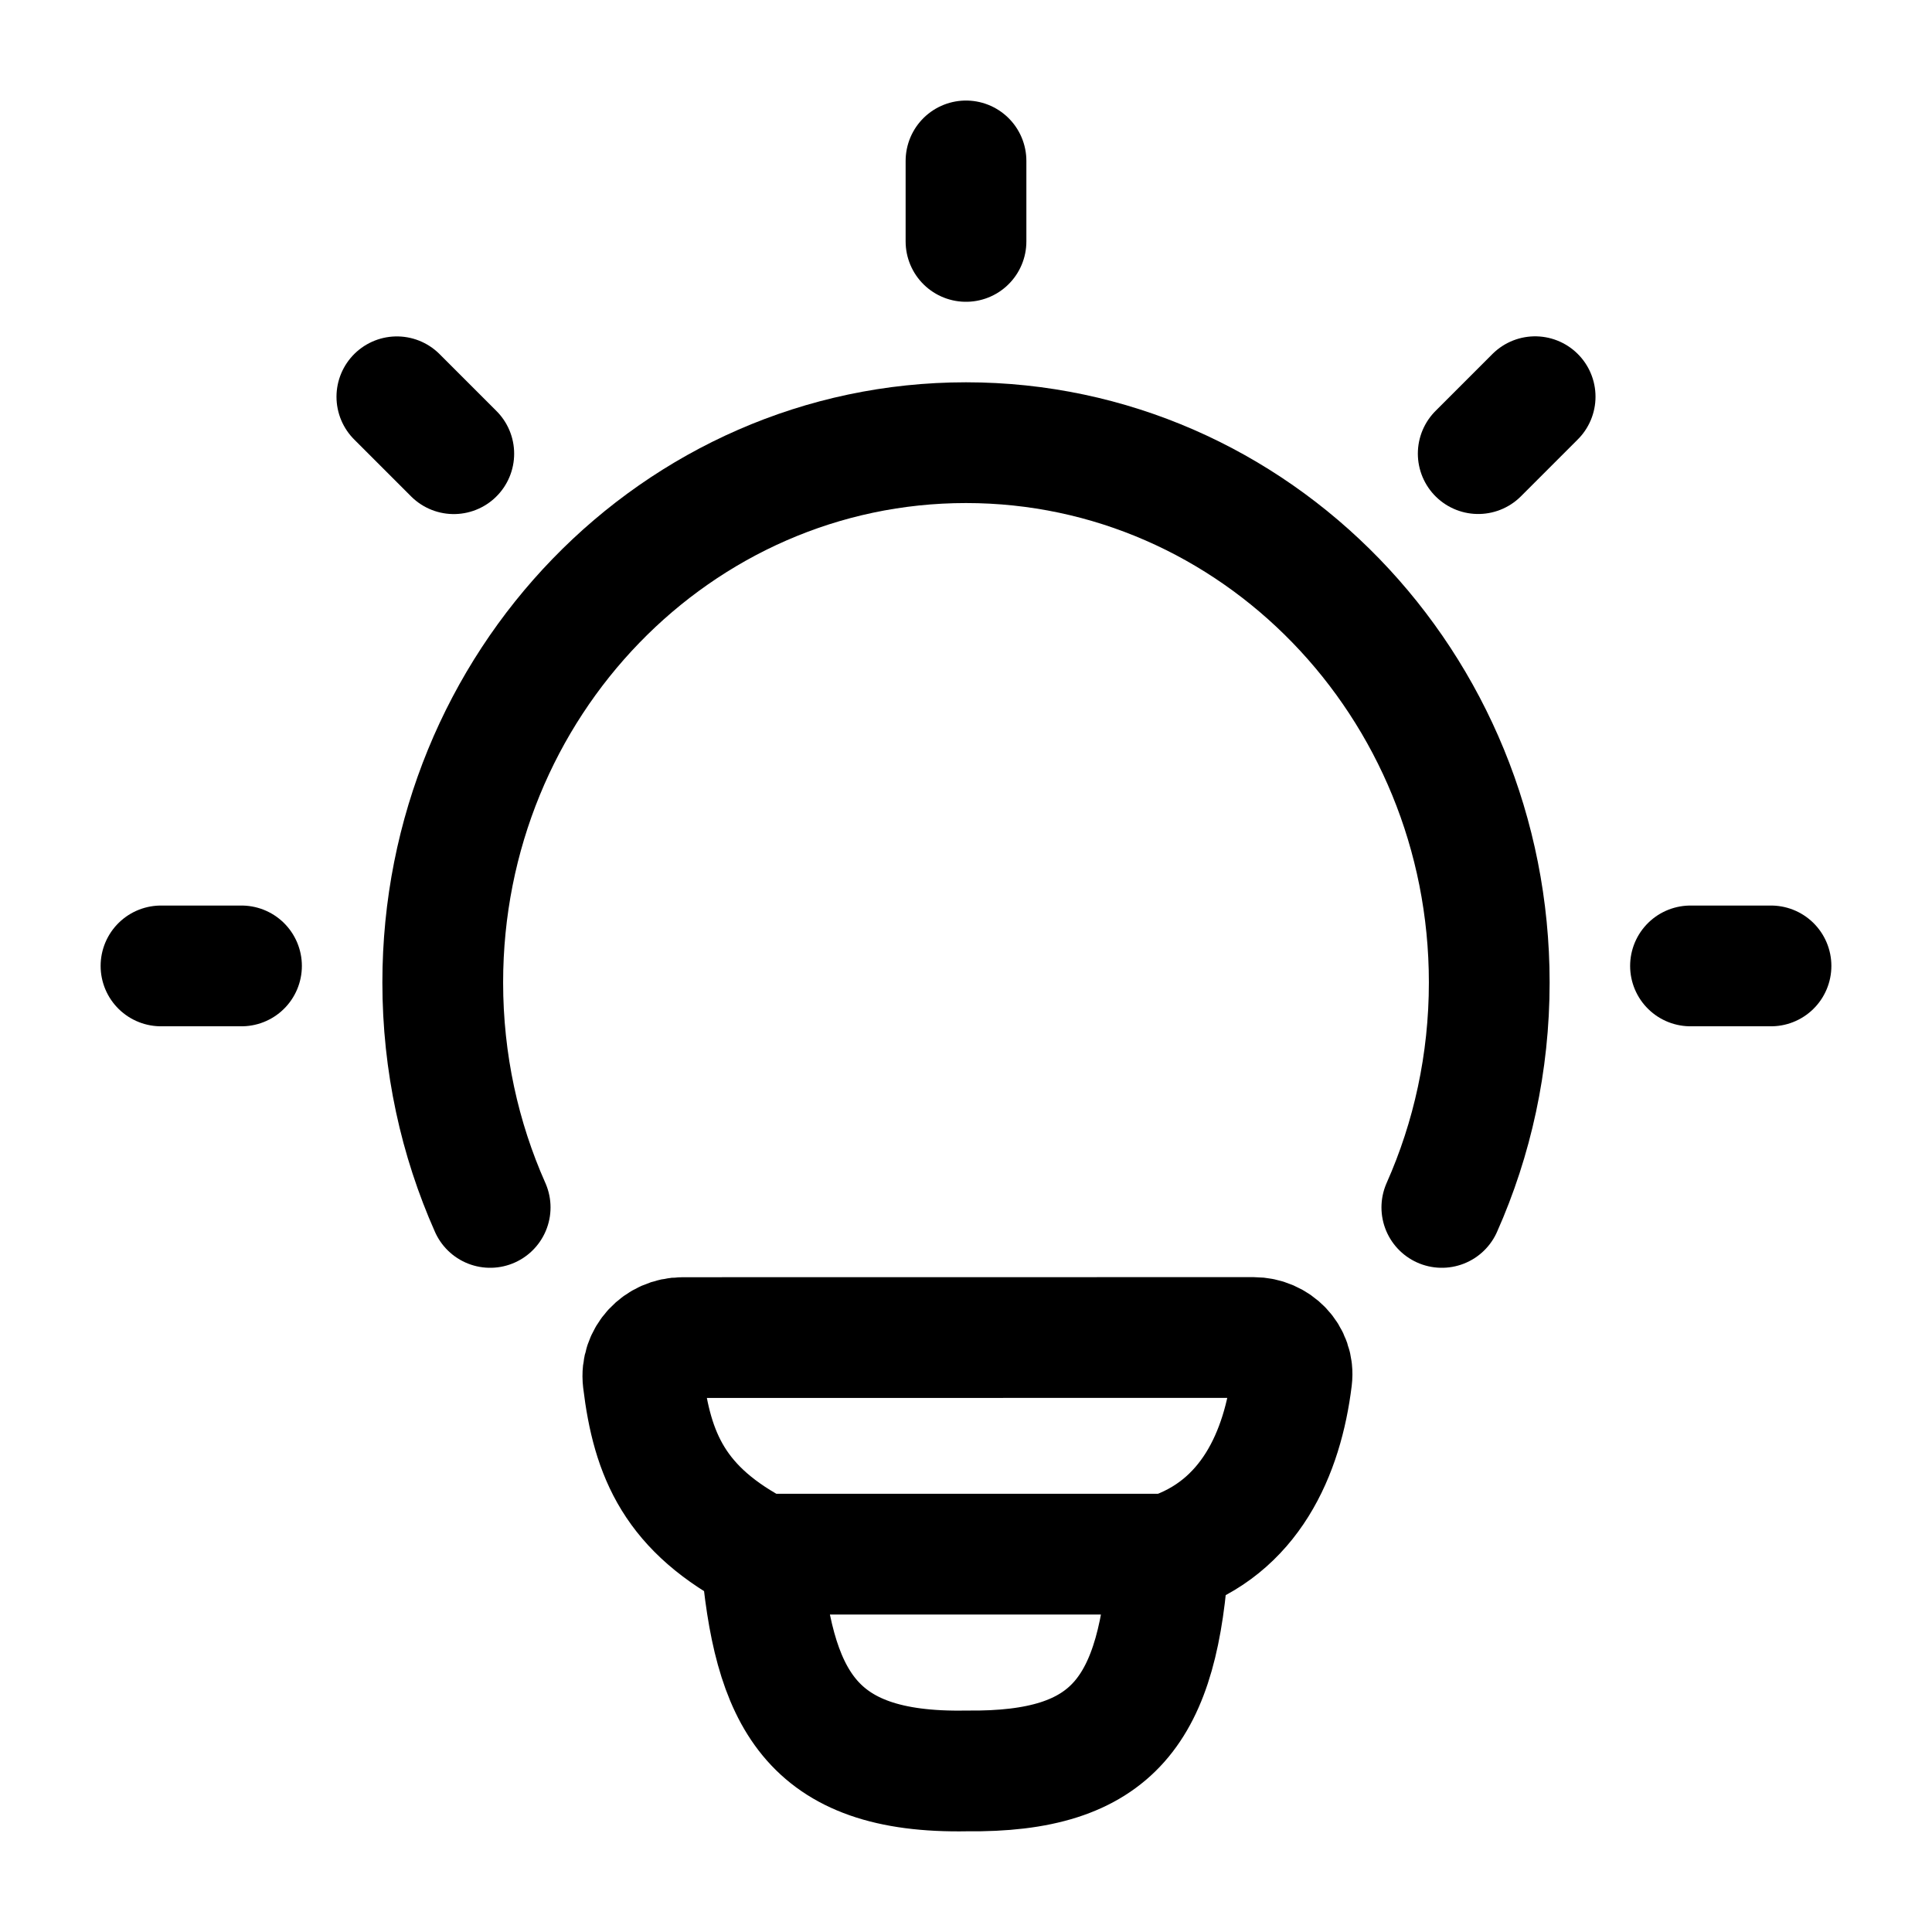
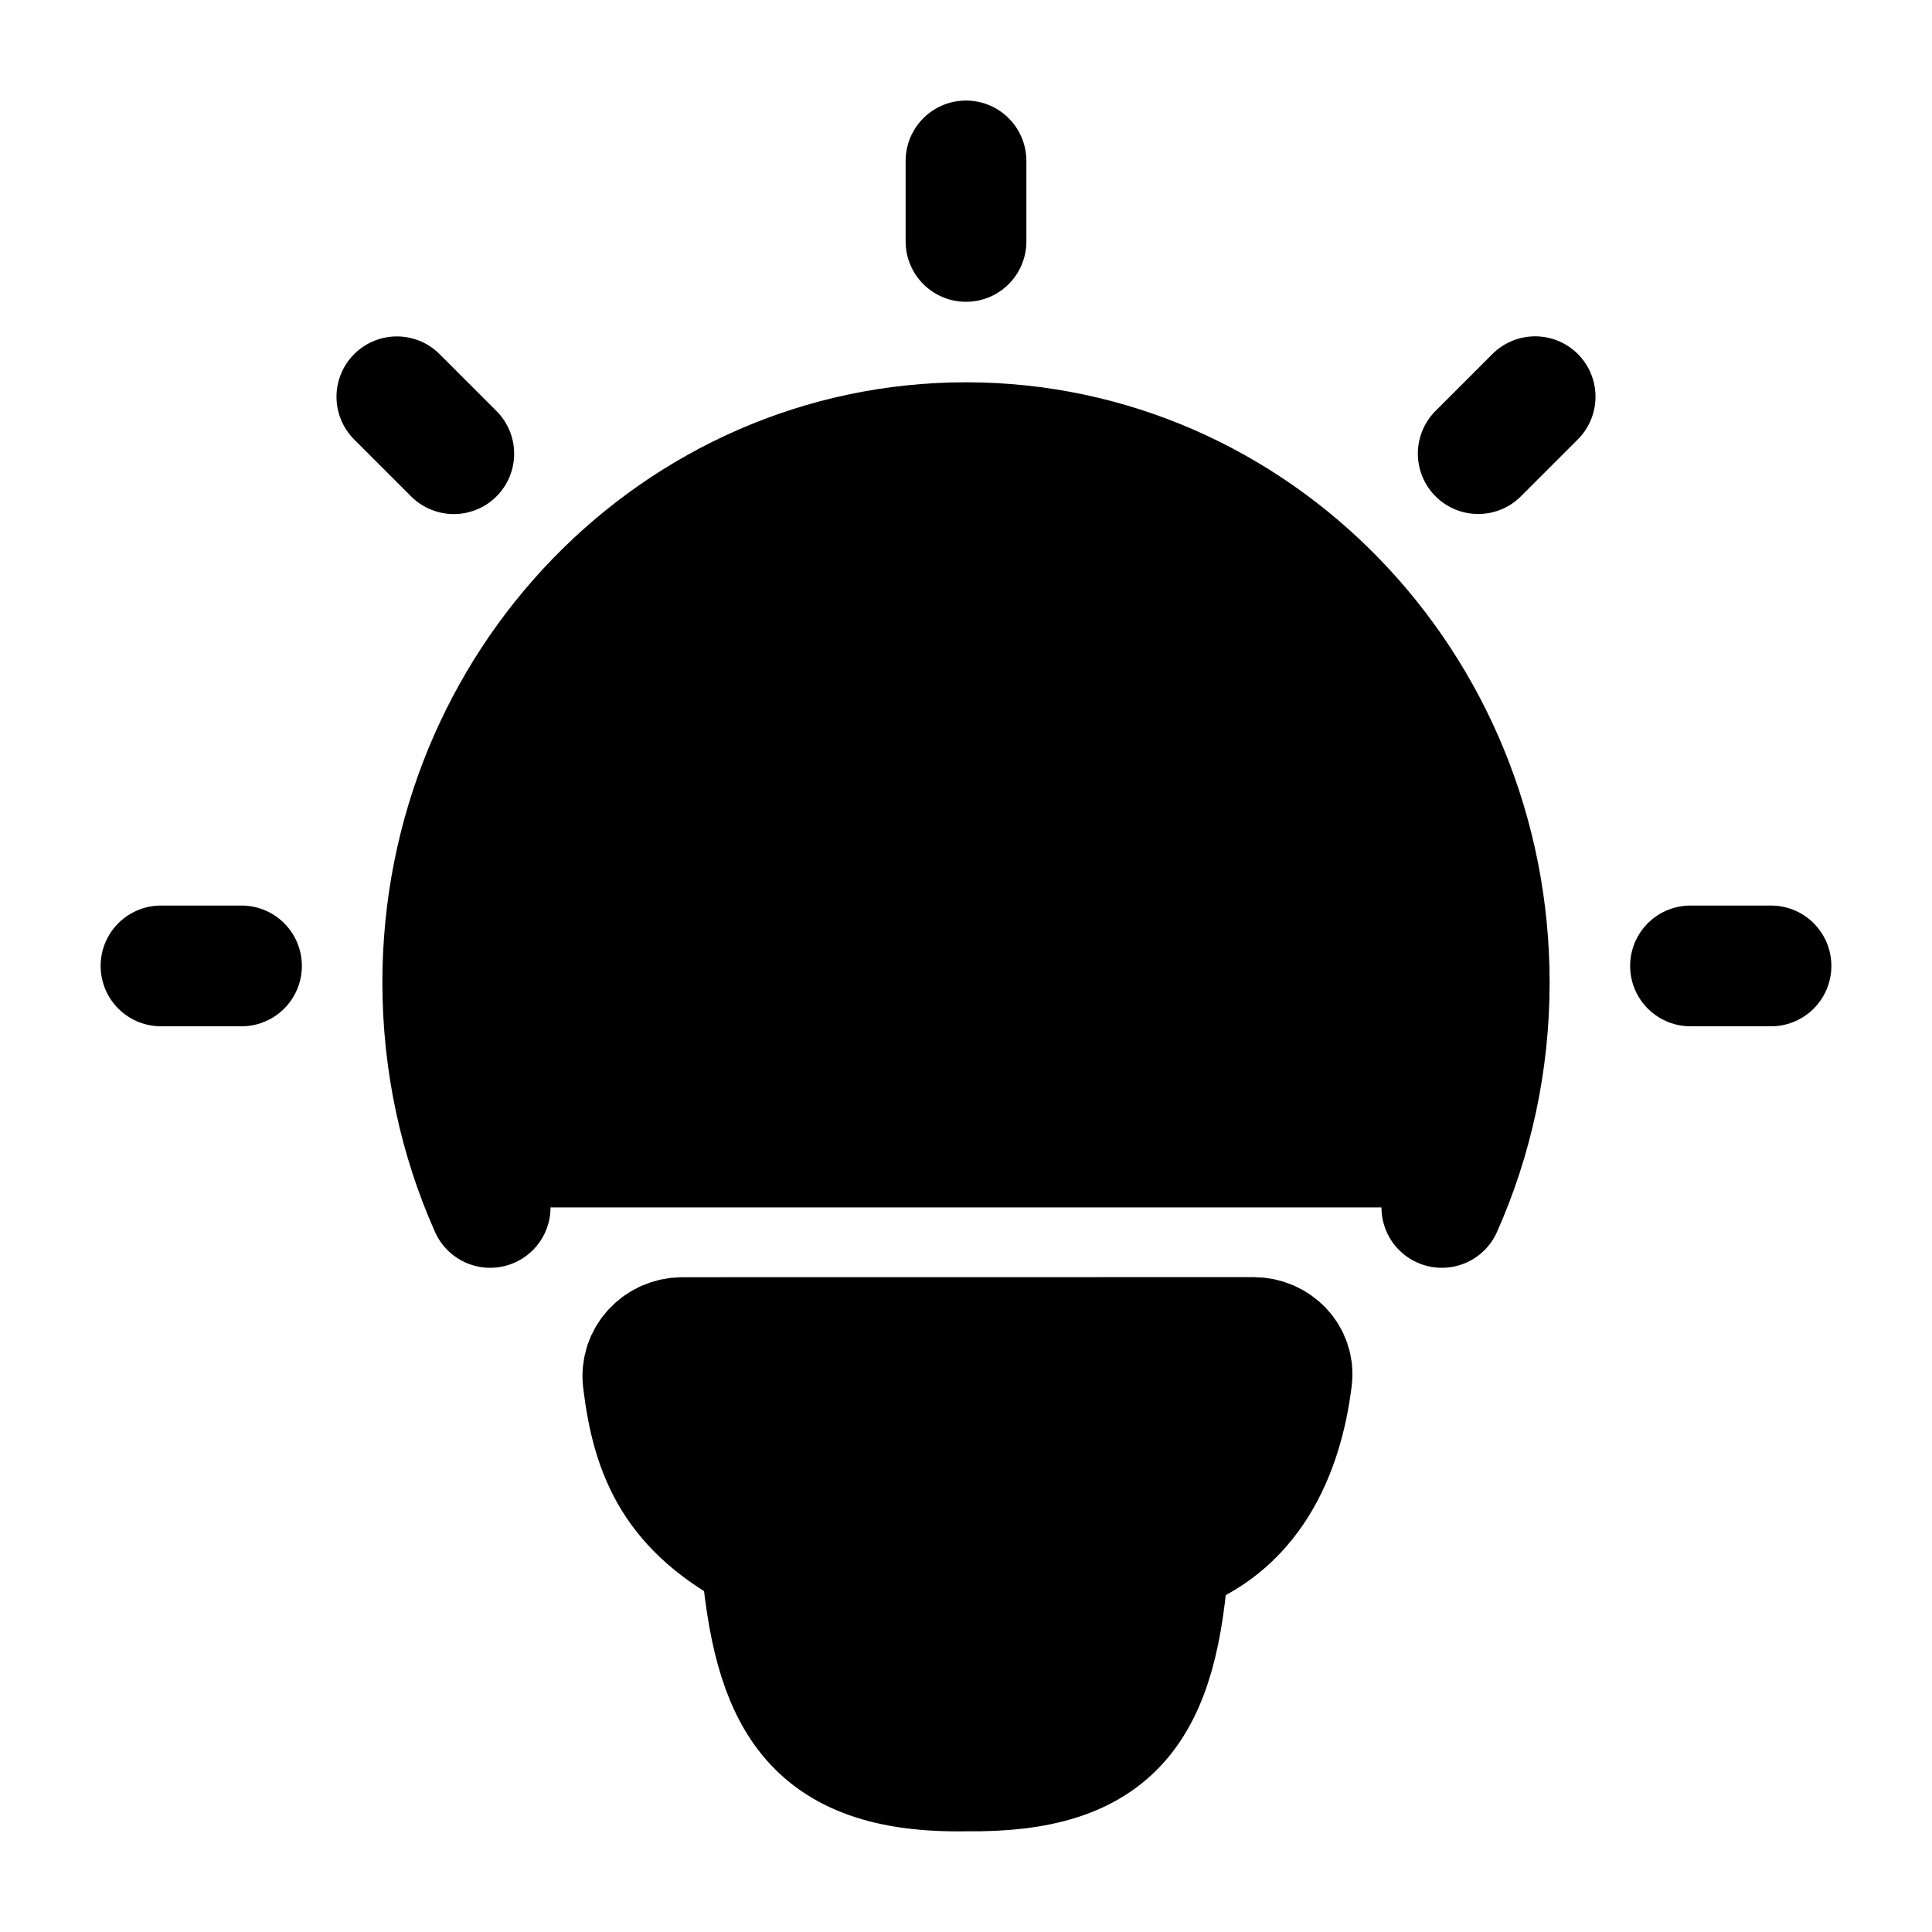
- <svg xmlns="http://www.w3.org/2000/svg" viewBox="0 0 24 24" width="24" height="24" color="#000000" fill="none">
+ <svg xmlns="http://www.w3.org/2000/svg" viewBox="0 0 24 24" width="24" height="24" color="#000000" fill="black">
  <path d="M6.089 14.999C5.711 14.149 5.5 13.202 5.5 12.205C5.5 8.502 8.41 5.499 12 5.499C15.59 5.499 18.5 8.502 18.5 12.205C18.5 13.202 18.289 14.149 17.911 14.999" stroke="currentColor" stroke-width="1.5" stroke-linecap="round" />
  <path d="M12 1.999V2.999" stroke="currentColor" stroke-width="1.5" stroke-linecap="round" stroke-linejoin="round" />
  <path d="M22 11.999H21" stroke="currentColor" stroke-width="1.5" stroke-linecap="round" stroke-linejoin="round" />
  <path d="M3 11.999H2" stroke="currentColor" stroke-width="1.5" stroke-linecap="round" stroke-linejoin="round" />
  <path d="M19.07 4.928L18.363 5.635" stroke="currentColor" stroke-width="1.5" stroke-linecap="round" stroke-linejoin="round" />
  <path d="M5.637 5.636L4.93 4.929" stroke="currentColor" stroke-width="1.5" stroke-linecap="round" stroke-linejoin="round" />
  <path d="M14.517 19.306C15.527 18.979 15.933 18.054 16.047 17.124C16.081 16.846 15.852 16.615 15.572 16.615L8.477 16.616C8.187 16.616 7.955 16.861 7.989 17.149C8.101 18.077 8.383 18.756 9.453 19.306M14.517 19.306C14.517 19.306 9.63 19.306 9.453 19.306M14.517 19.306C14.396 21.251 13.834 22.021 12.007 21.999C10.053 22.035 9.603 21.083 9.453 19.306" stroke="currentColor" stroke-width="1.5" stroke-linecap="round" stroke-linejoin="round" />
</svg>
